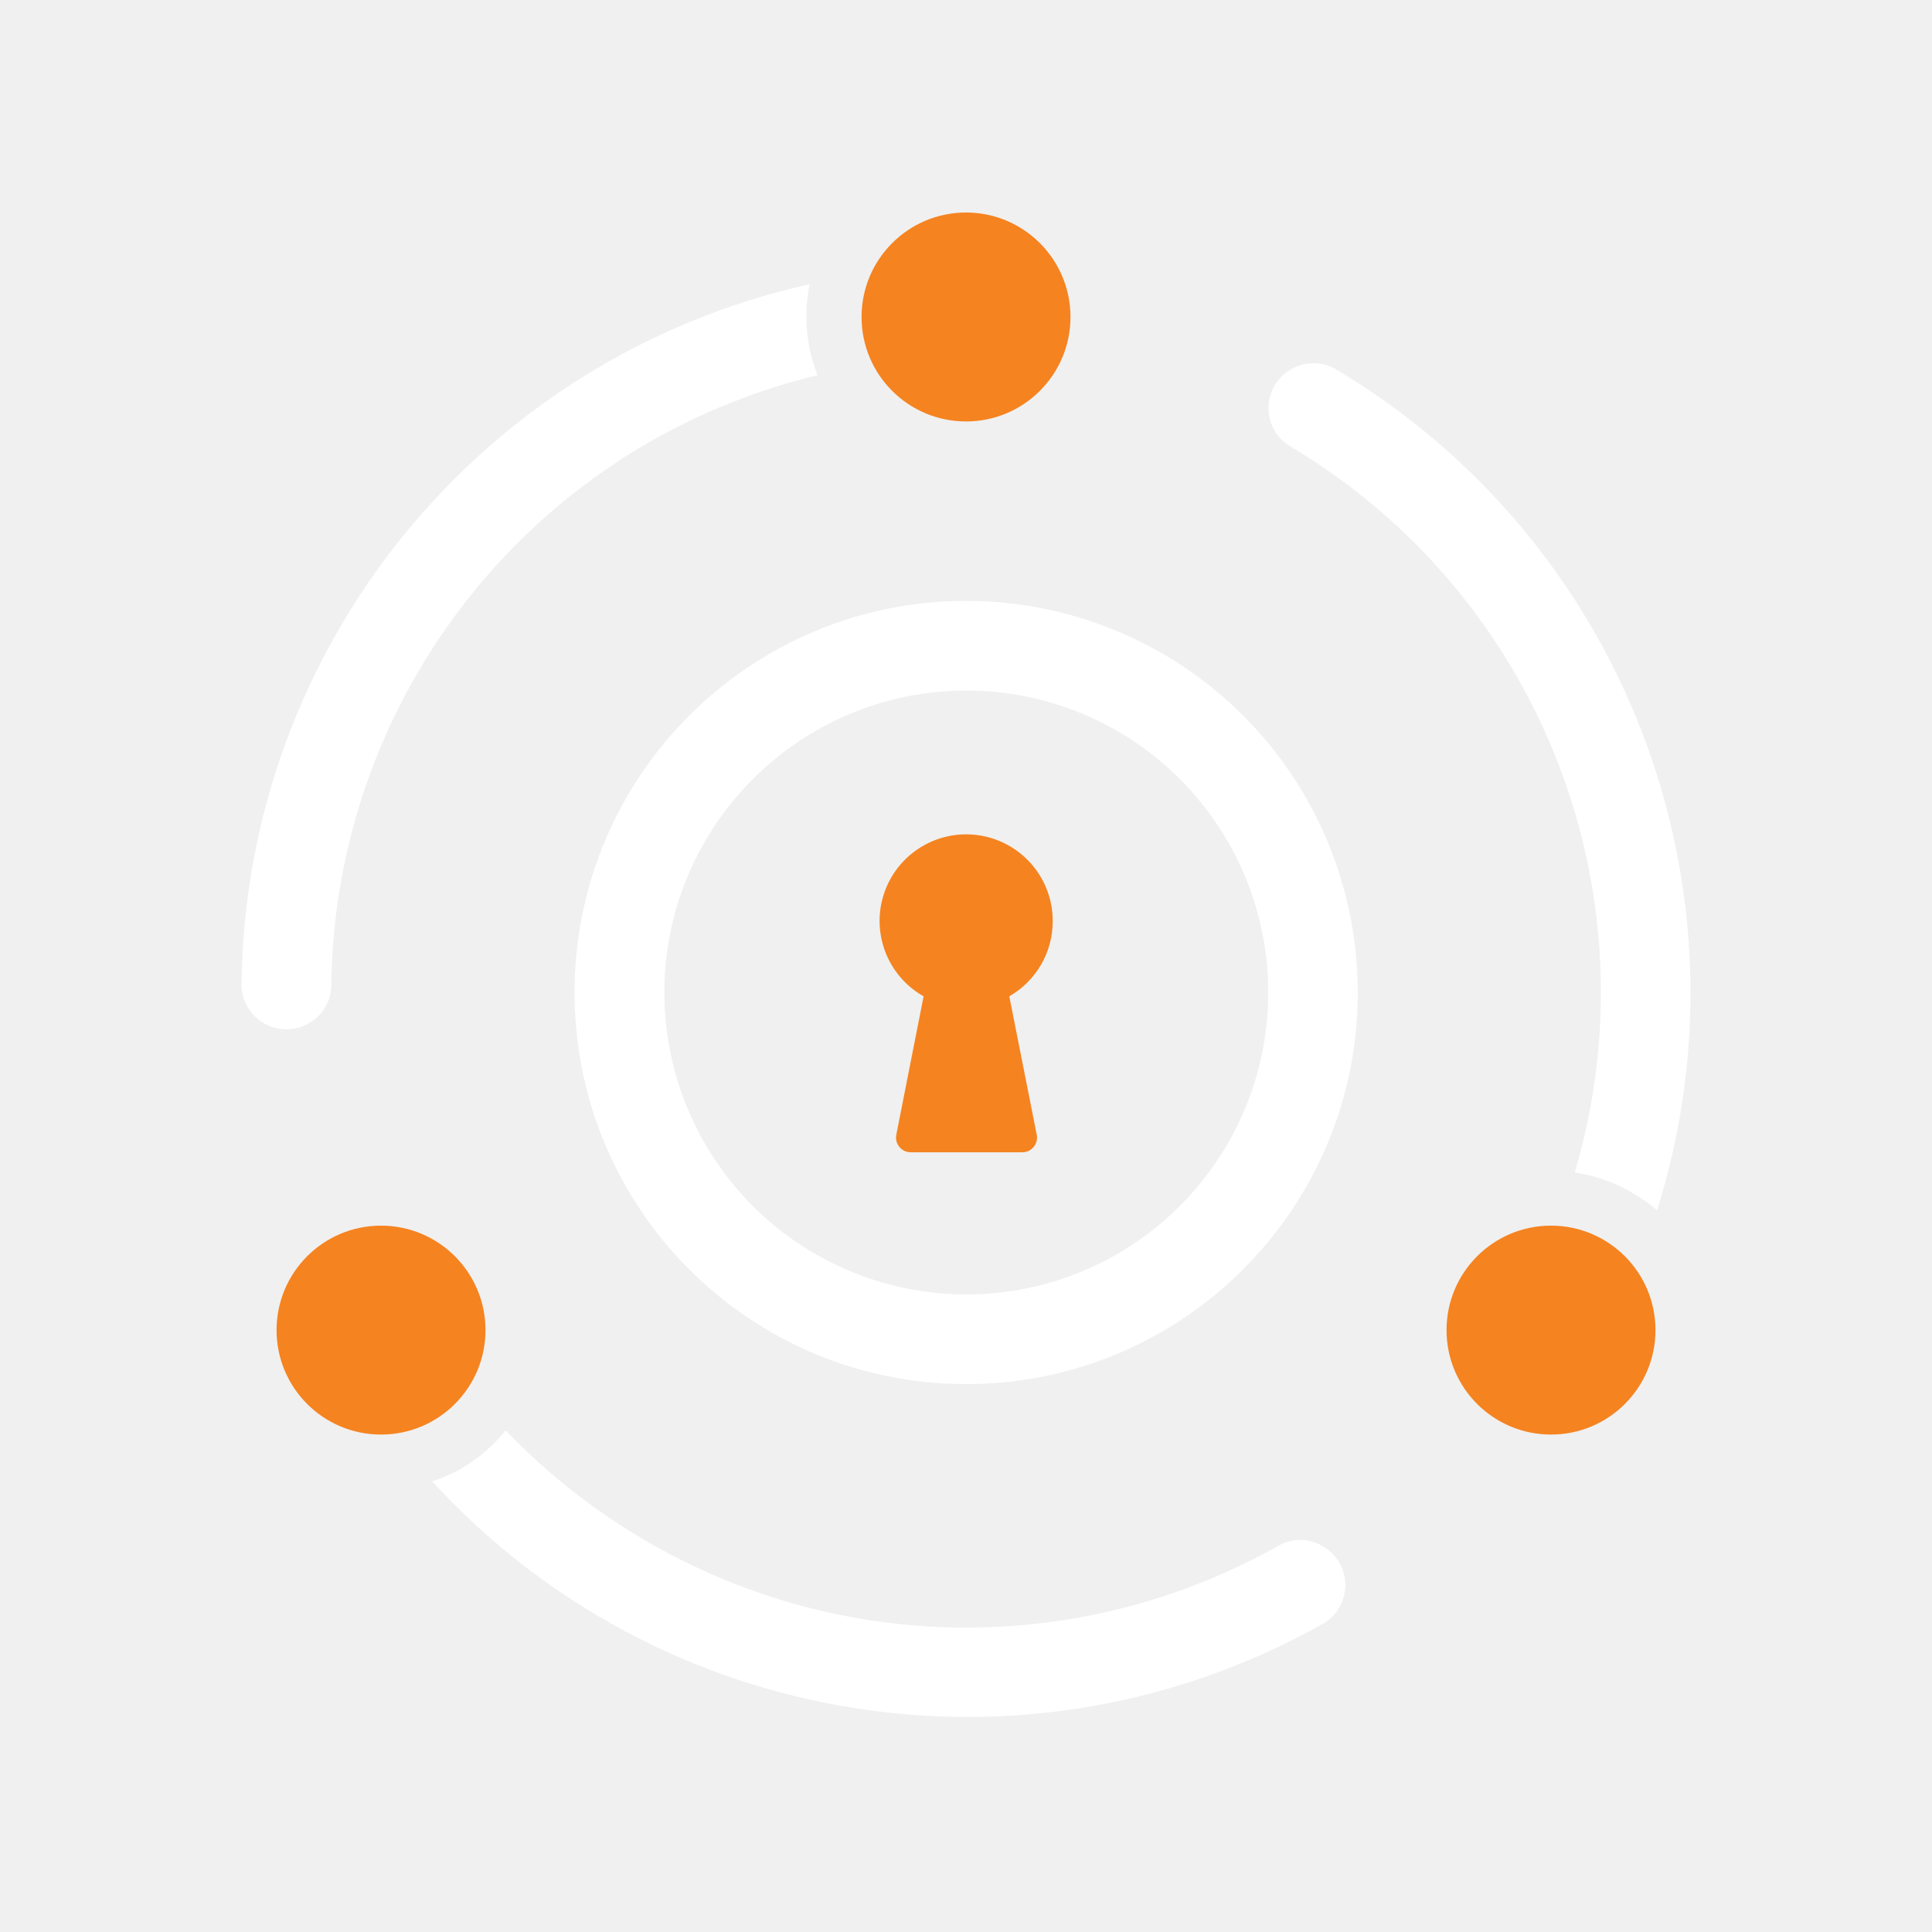
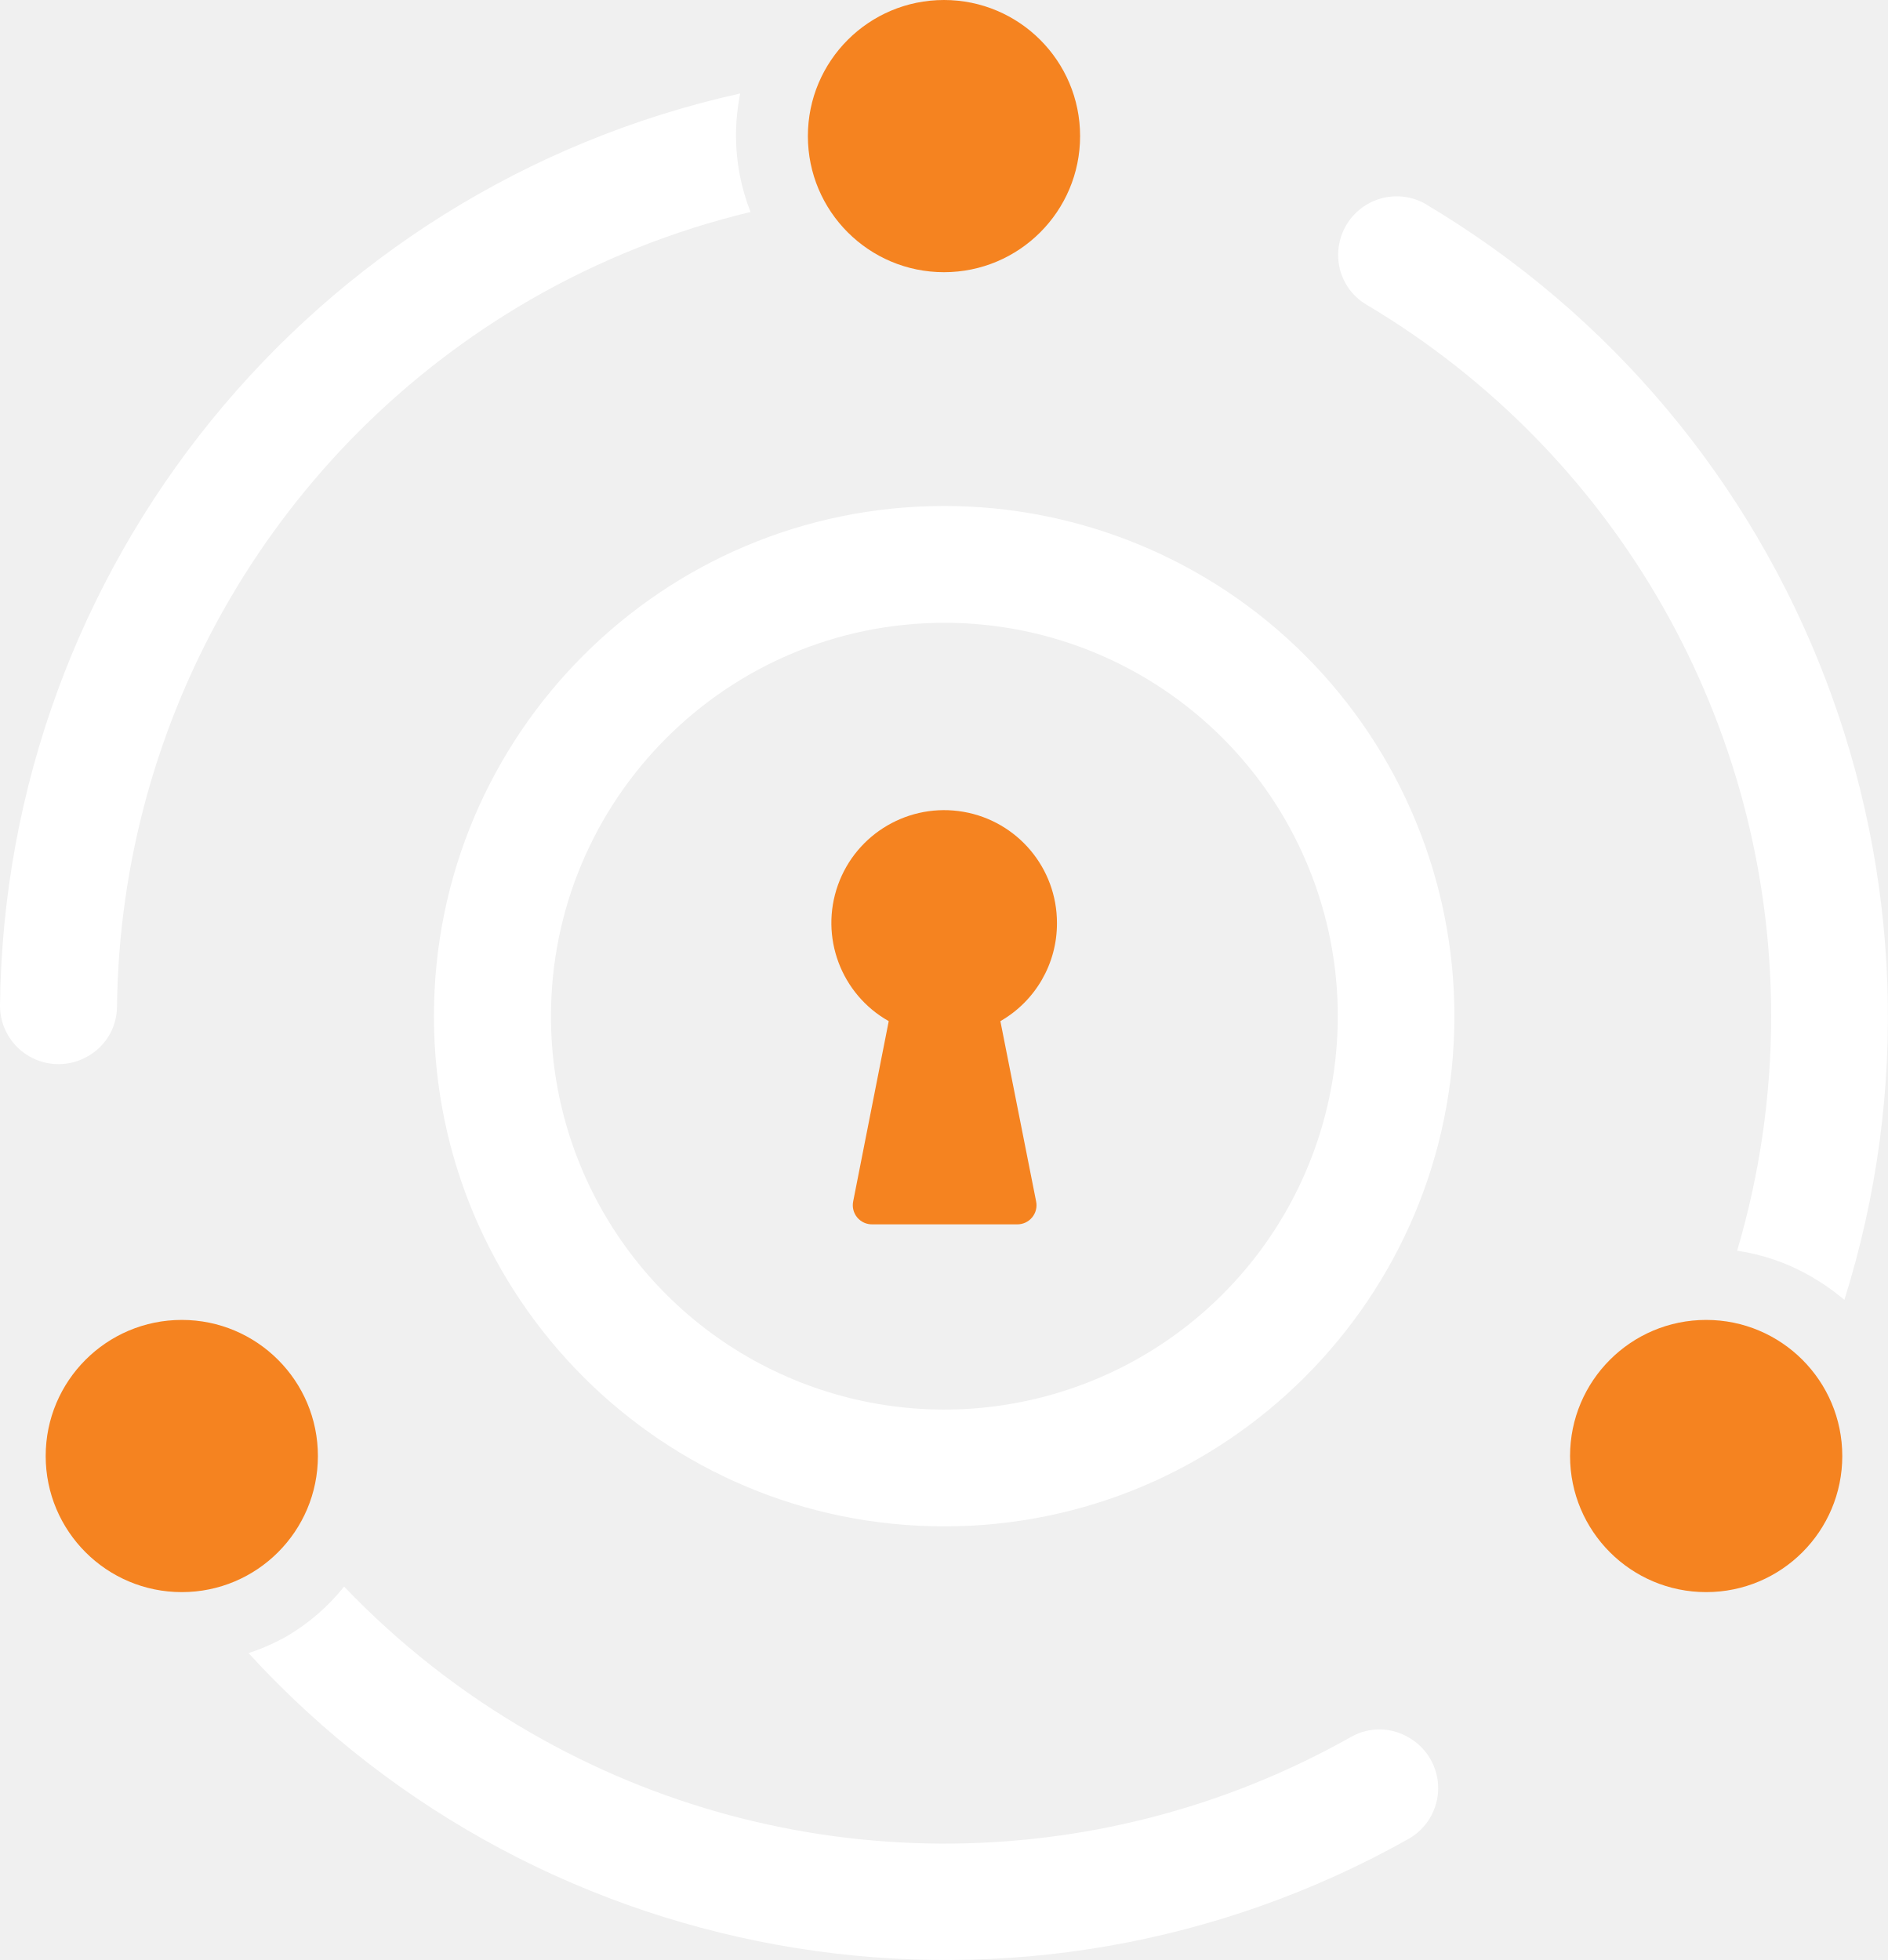
- <svg xmlns="http://www.w3.org/2000/svg" width="200px" height="200px" viewBox="0 0 200 200" version="1.1">
-   <g id="fa_logo_white_orange" stroke="none" stroke-width="1" fill="none" fill-rule="evenodd">
-     <g id="logo-white-only-copy" transform="translate(25, 22)" fill-rule="nonzero">
+ <svg xmlns="http://www.w3.org/2000/svg" width="150px" height="155.737px" viewBox="0 0 150 155.737" version="1.1">
+   <g id="blog-design" stroke="none" stroke-width="1" fill="none" fill-rule="evenodd">
+     <g id="fa_logo_white_orange" fill-rule="nonzero">
      <path d="M42.148,137.67 C36.683,134.529 31.696,130.621 27.34,126.066 C26.076,127.651 24.531,128.989 22.783,130.015 C21.817,130.56 20.8,131.008 19.745,131.351 C43.317,157.092 81.515,163.202 111.94,146.1 C113.379,145.274 114.266,143.741 114.266,142.082 C114.266,140.423 113.379,138.891 111.94,138.065 L111.94,138.065 C110.544,137.227 108.807,137.198 107.384,137.989 C87.115,149.435 62.305,149.313 42.148,137.67 Z" id="Path" fill="#FFFFFF" />
      <path d="M42.133,23.816 C47.6,20.663 53.493,18.315 59.631,16.844 C58.868,14.909 58.476,12.848 58.476,10.769 C58.479,9.647 58.591,8.528 58.81,7.427 C24.743,14.992 0.377,45.028 0,79.923 C0.005,81.58 0.893,83.11 2.33,83.936 C3.767,84.763 5.536,84.761 6.972,83.932 L6.972,83.932 C8.381,83.14 9.266,81.661 9.295,80.044 C9.544,56.818 22.026,35.445 42.133,23.816 Z" id="Path" fill="#FFFFFF" />
      <path d="M140.723,80.743 C140.721,87.053 139.81,93.329 138.019,99.379 C140.062,99.679 142.03,100.359 143.821,101.384 C144.783,101.934 145.693,102.57 146.54,103.283 C156.996,69.997 143.154,33.894 113.125,16.13 C111.687,15.377 109.96,15.429 108.569,16.267 C107.179,17.105 106.326,18.608 106.32,20.231 L106.32,20.231 C106.304,21.845 107.141,23.347 108.523,24.18 C128.49,36.027 140.728,57.526 140.723,80.743 Z" id="Path" fill="#FFFFFF" />
      <path d="M75.017,49.485 C87.661,49.478 99.063,57.09 103.906,68.77 C108.749,80.45 106.079,93.897 97.14,102.84 C88.202,111.783 74.756,114.46 63.073,109.623 C51.391,104.786 43.774,93.387 43.774,80.743 C43.79,63.492 57.766,49.51 75.017,49.485 M75.017,40.204 C52.628,40.204 34.478,58.354 34.478,80.743 C34.478,103.132 52.628,121.281 75.017,121.281 C97.406,121.281 115.555,103.132 115.555,80.743 C115.559,69.99 111.29,59.677 103.686,52.073 C96.083,44.47 85.769,40.2 75.017,40.204 Z" id="Shape" fill="#FFFFFF" />
      <circle id="Oval" fill="#F58320" cx="75.002" cy="10.814" r="10.814" />
      <circle id="Oval" fill="#F58320" cx="14.444" cy="115.692" r="10.814" />
      <circle id="Oval" fill="#F58320" cx="135.559" cy="115.692" r="10.814" />
      <path d="M83.978,73.346 C83.984,68.985 80.849,65.252 76.552,64.505 C72.255,63.758 68.044,66.212 66.577,70.32 C65.111,74.427 66.814,78.994 70.612,81.138 L67.787,95.461 C67.695,95.913 67.813,96.383 68.108,96.737 C68.404,97.092 68.844,97.293 69.306,97.284 L80.804,97.284 C81.265,97.293 81.706,97.092 82.001,96.737 C82.297,96.383 82.415,95.913 82.322,95.461 L79.482,81.138 C82.273,79.538 83.989,76.563 83.978,73.346 L83.978,73.346 Z" id="Path" fill="#F58320" />
    </g>
  </g>
</svg>
